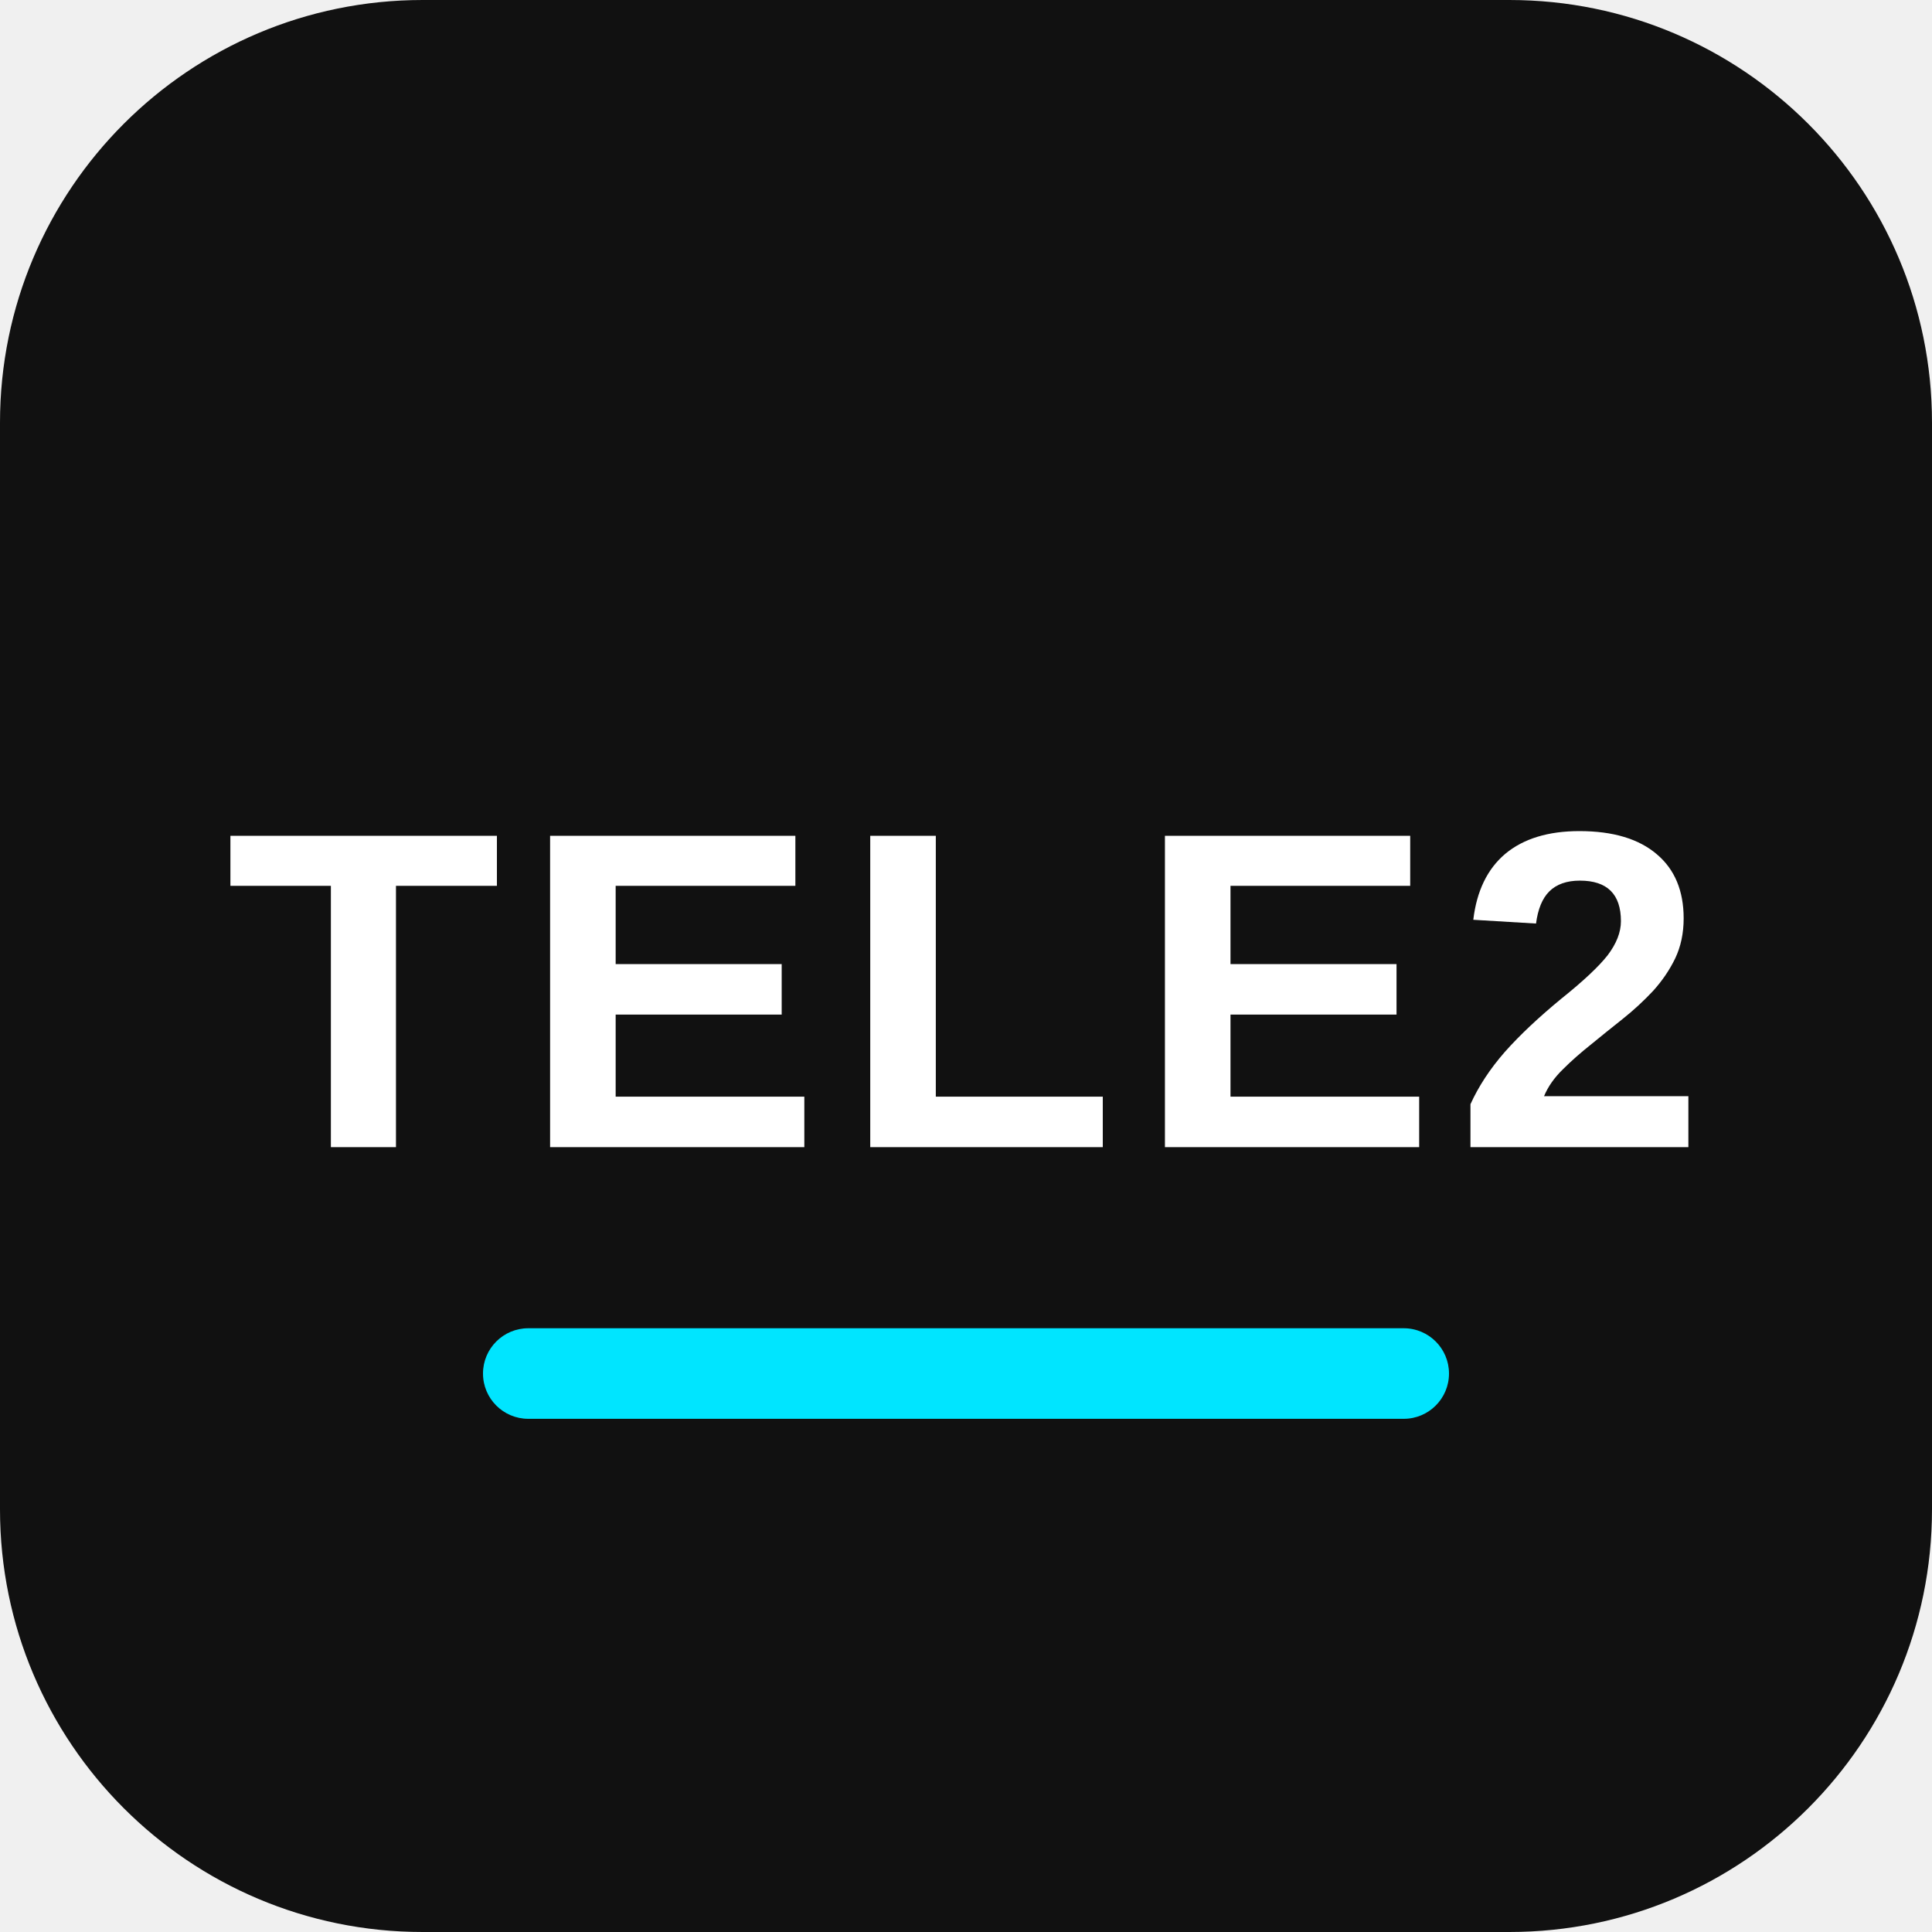
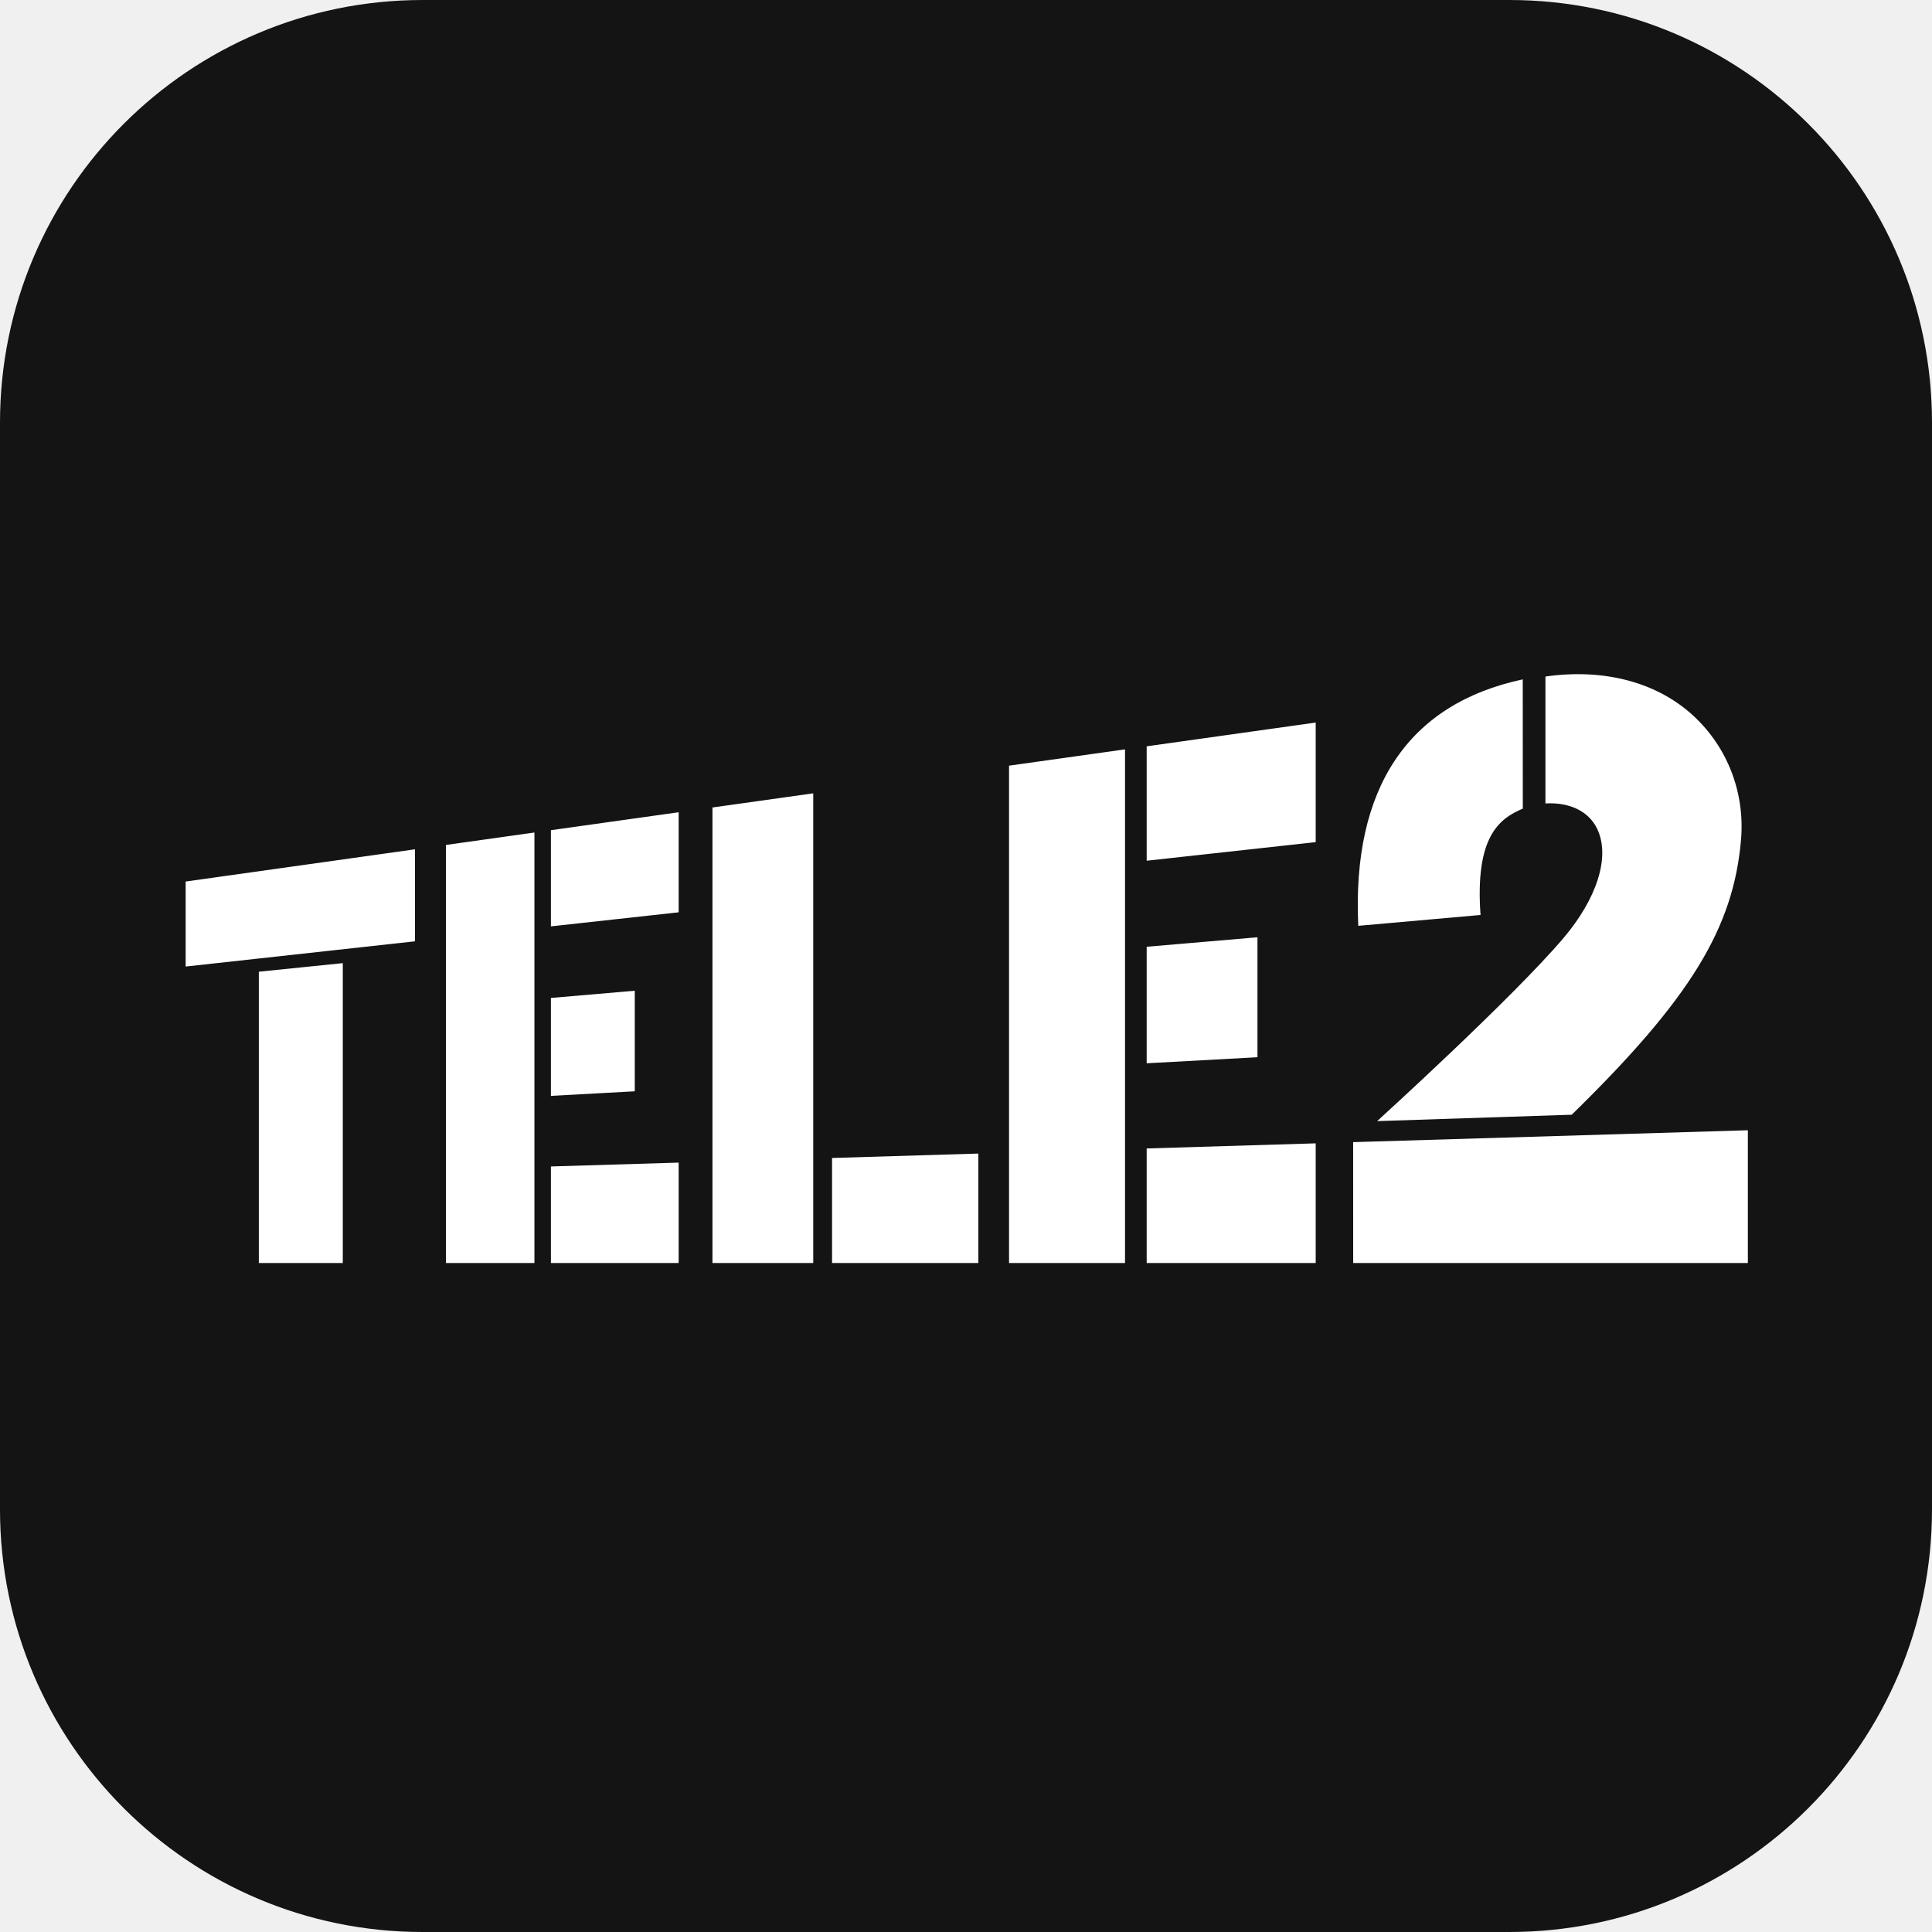
<svg xmlns="http://www.w3.org/2000/svg" viewBox="0 0 64 64" fill="none">
-   <rect width="64" height="64" rx="14" fill="#111111" />
-   <text x="32" y="38" text-anchor="middle" fill="#FFFFFF" font-family="Arial Black, Impact, Arial, sans-serif" font-weight="900" font-size="15" letter-spacing="0.6">TELE2</text>
-   <rect x="16" y="44" width="32" height="3" rx="1.5" fill="#00E5FF" />
+   <rect width="64" height="64" rx="14" fill="#141414" />
+   <g transform="translate(5.4, 21.5) scale(0.15)">
+     <path fill="#FFFFFF" d="M5,51.346V70.12l50.646-5.571v-20.32L5,51.346 M21.162,71.262v64.333h18.542V69.367L21.162,71.262 M62.486,43.268v92.327h19.538V40.521L62.486,43.268 M85.664,40.009v21.239l28.213-3.104V36.045L85.664,40.009 M85.664,77.056 v21.626l18.52-1.01v-22.21L85.664,77.056 M85.664,114.27v21.325h28.213v-22.176L85.664,114.27 M186.839,25.758v109.837h25.613 V22.158L186.839,25.758 M217.235,21.485V46.75l37.326-4.104V16.238L217.235,21.485 M217.235,65.751v25.733l24.465-1.336V63.656 L217.235,65.751 M217.235,110.293v25.302h37.326v-26.429L217.235,110.293 M121.342,34.994v100.601h22.256V31.865L121.342,34.994 M147.752,112.397v23.197h32.306v-24.172L147.752,112.397 M338.244,14.996c-8.095-7.648-19.964-10.785-32.946-8.92v28.022 c5.257-0.292,9.517,1.659,11.415,5.587c2.997,6.193-0.095,15.485-7.389,24.094c-11.258,13.285-41.195,40.477-41.195,40.477 l42.976-1.413c26.259-25.654,35.689-41.226,37.381-60.661C349.375,31.9,345.643,21.993,338.244,14.996 M350,135.595v-29.321 l-87.168,2.626 M262.832,108.899l0.009,26.695H350 M300.287,6.705c-25.323,5.393-37.758,24.023-36.323,54.422l27-2.396 c-1.23-17.174,4.023-21.248,9.336-23.488L300.287,6.705" />
+   </g>
</svg>
